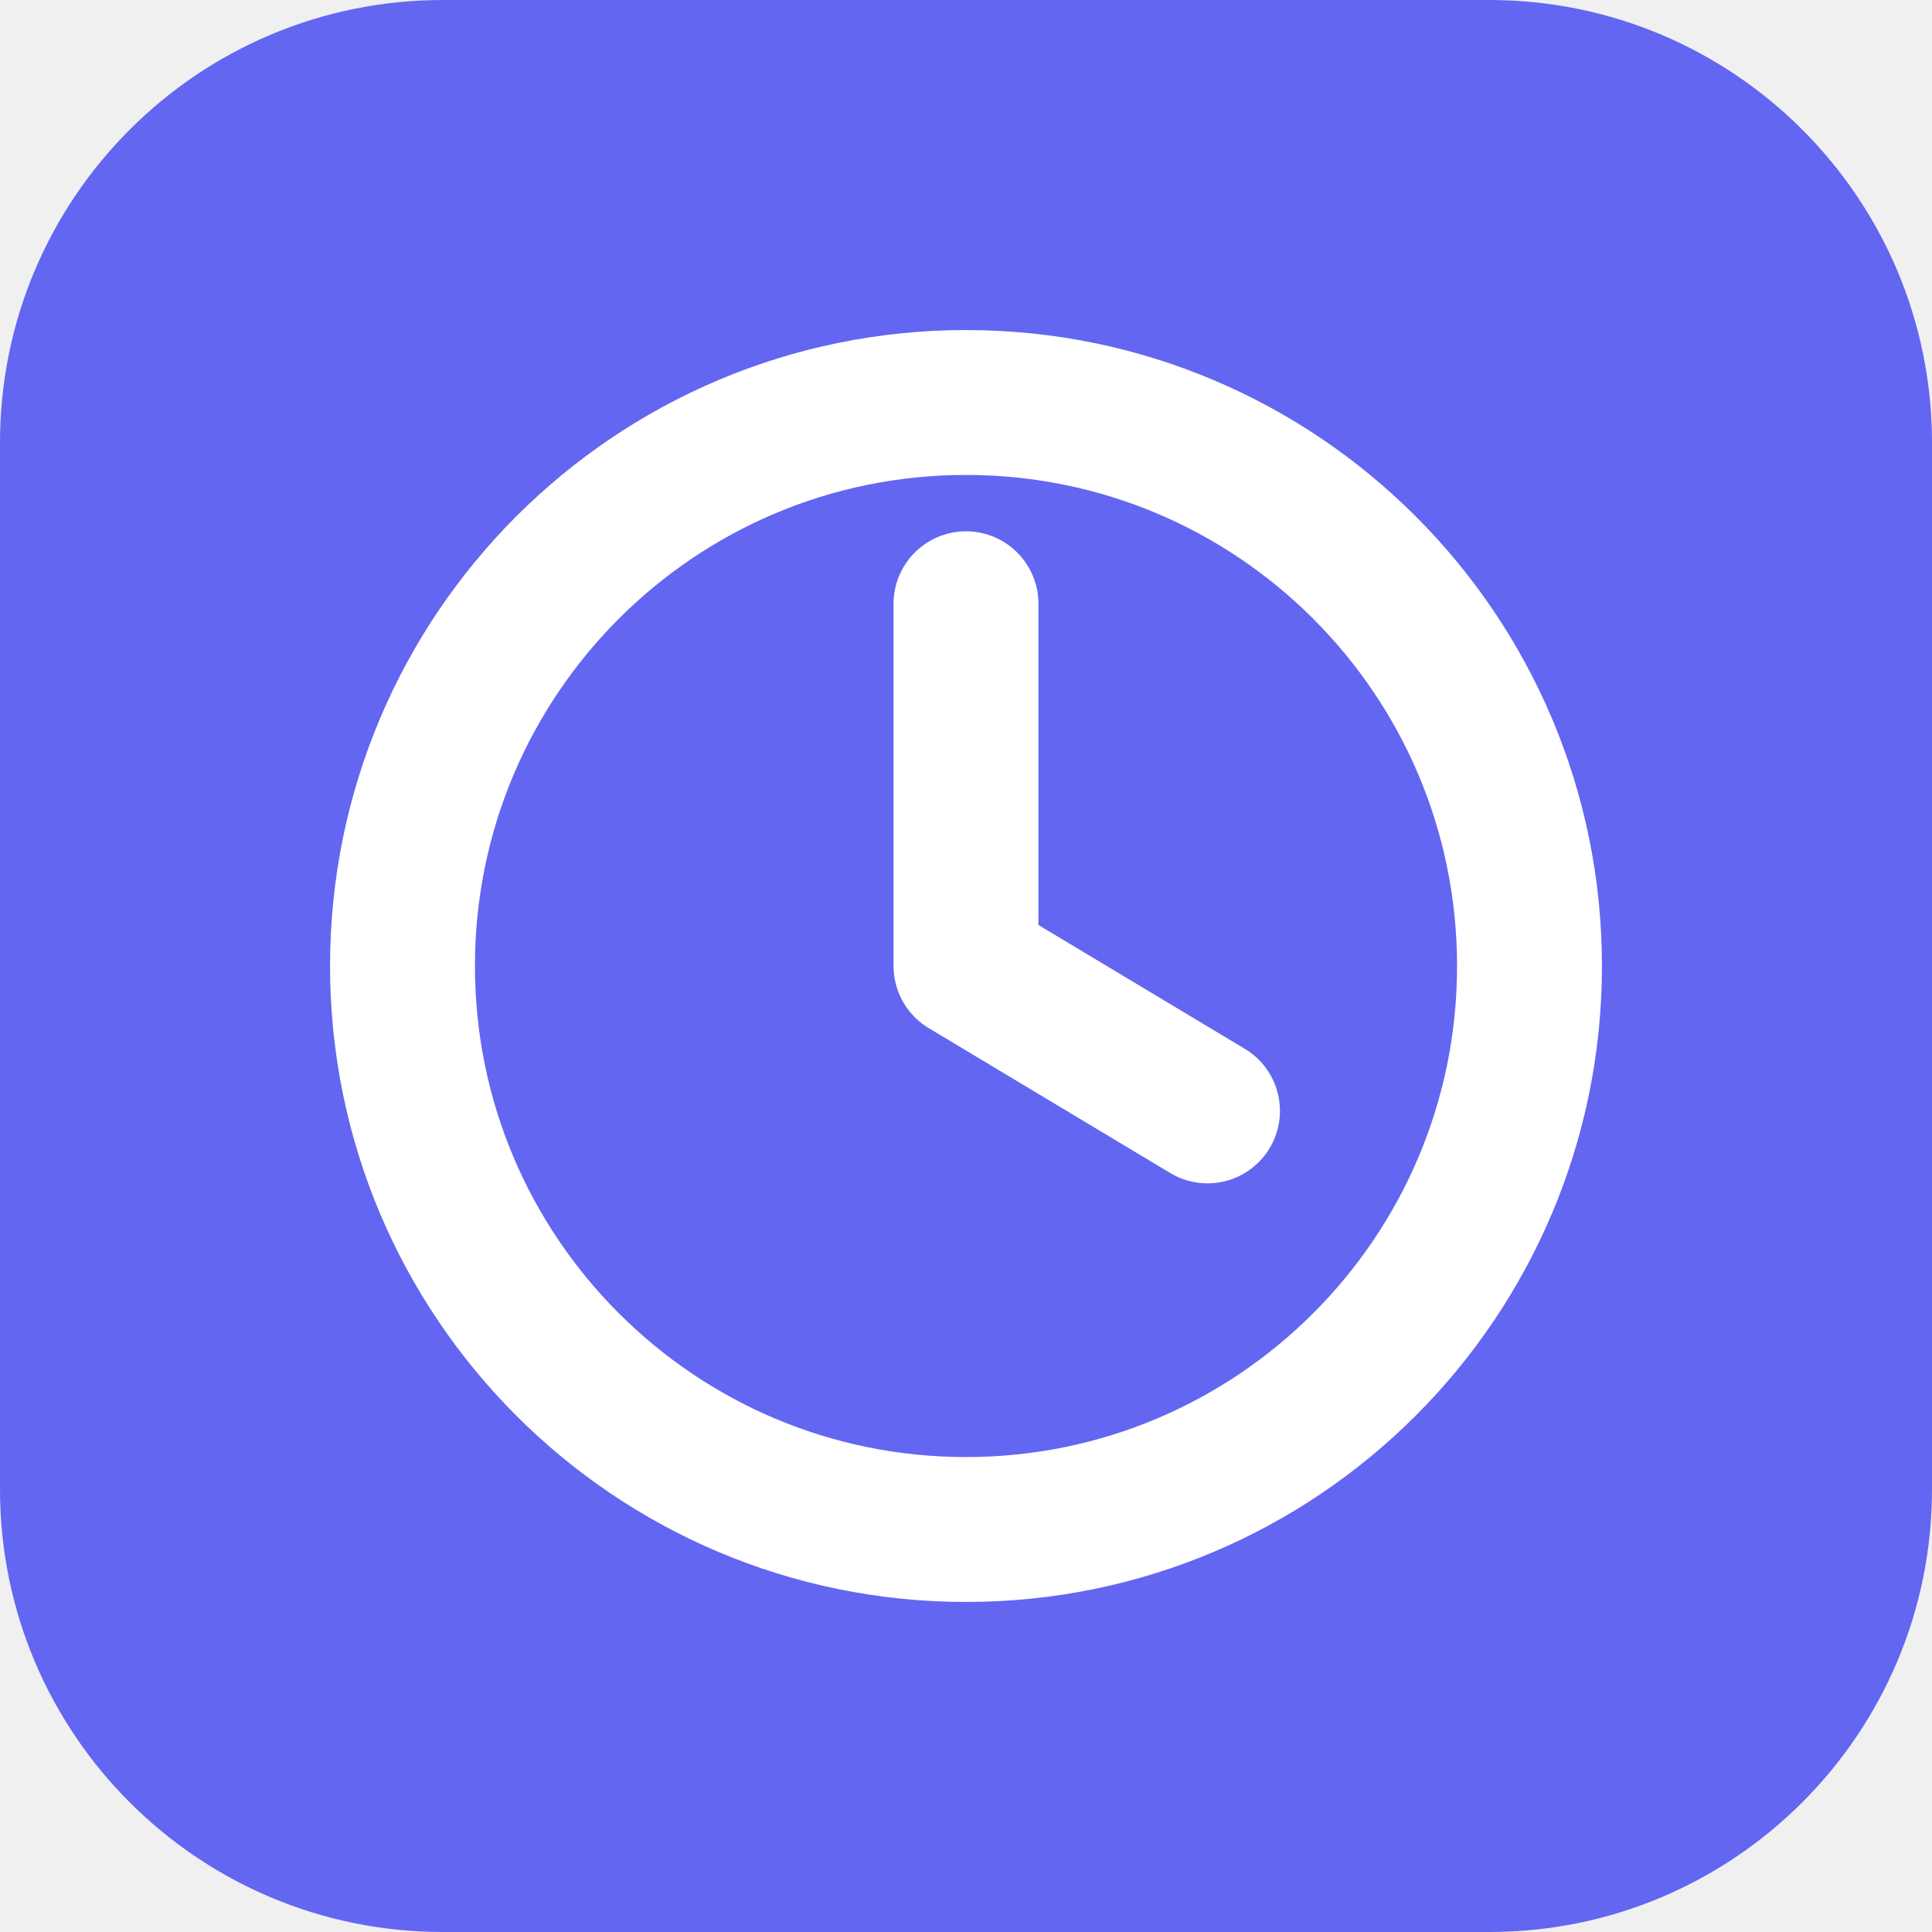
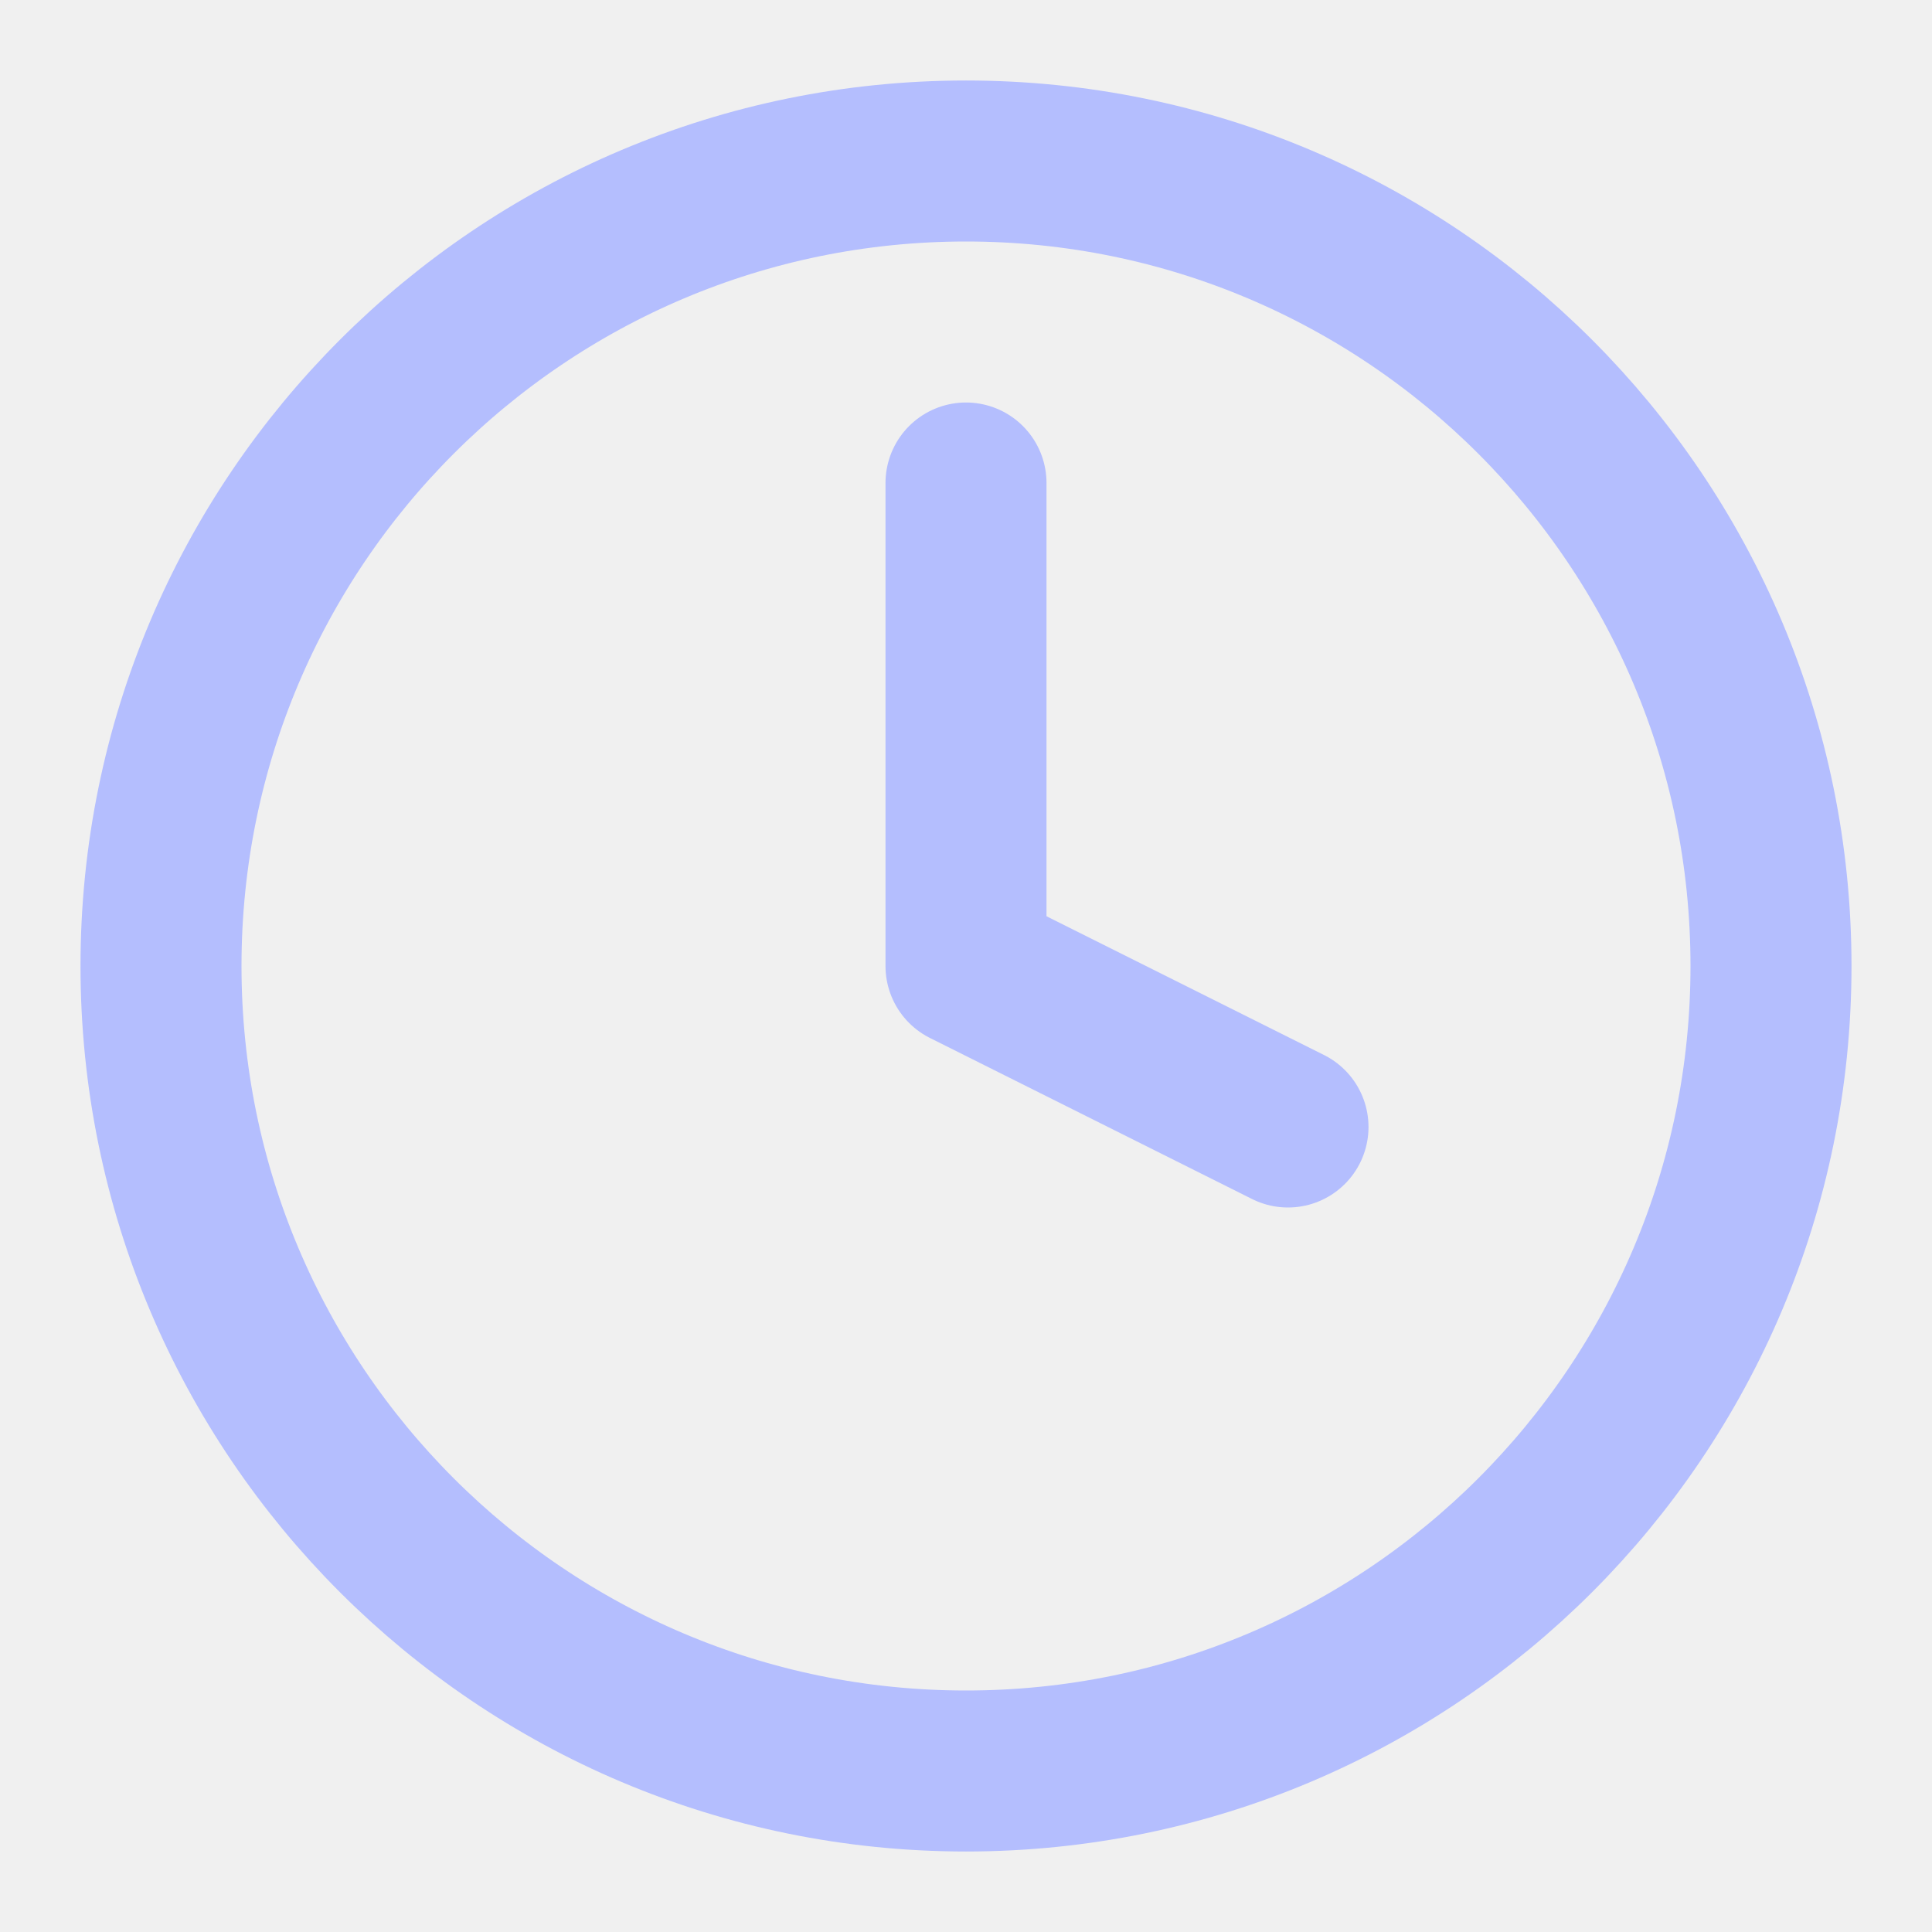
- <svg xmlns="http://www.w3.org/2000/svg" viewBox="0 0 24 24" width="1024" height="1024">
-   <rect width="24" height="24" rx="5.5" fill="#6366f1" />
-   <circle cx="12" cy="12" r="7" fill="none" stroke="#ffffff" stroke-width="1.8" />
-   <polyline points="12 7.5 12 12 15 13.8" fill="none" stroke="#ffffff" stroke-width="1.8" stroke-linecap="round" stroke-linejoin="round" />
+ <svg xmlns="http://www.w3.org/2000/svg" viewBox="0 0 24 24" fill="none" stroke="#B4BEFE" stroke-width="2" stroke-linecap="round" stroke-linejoin="round">
+   <circle cx="12" cy="12" r="10" />
+   <polyline points="12 6 12 12 16 14" />
</svg>
